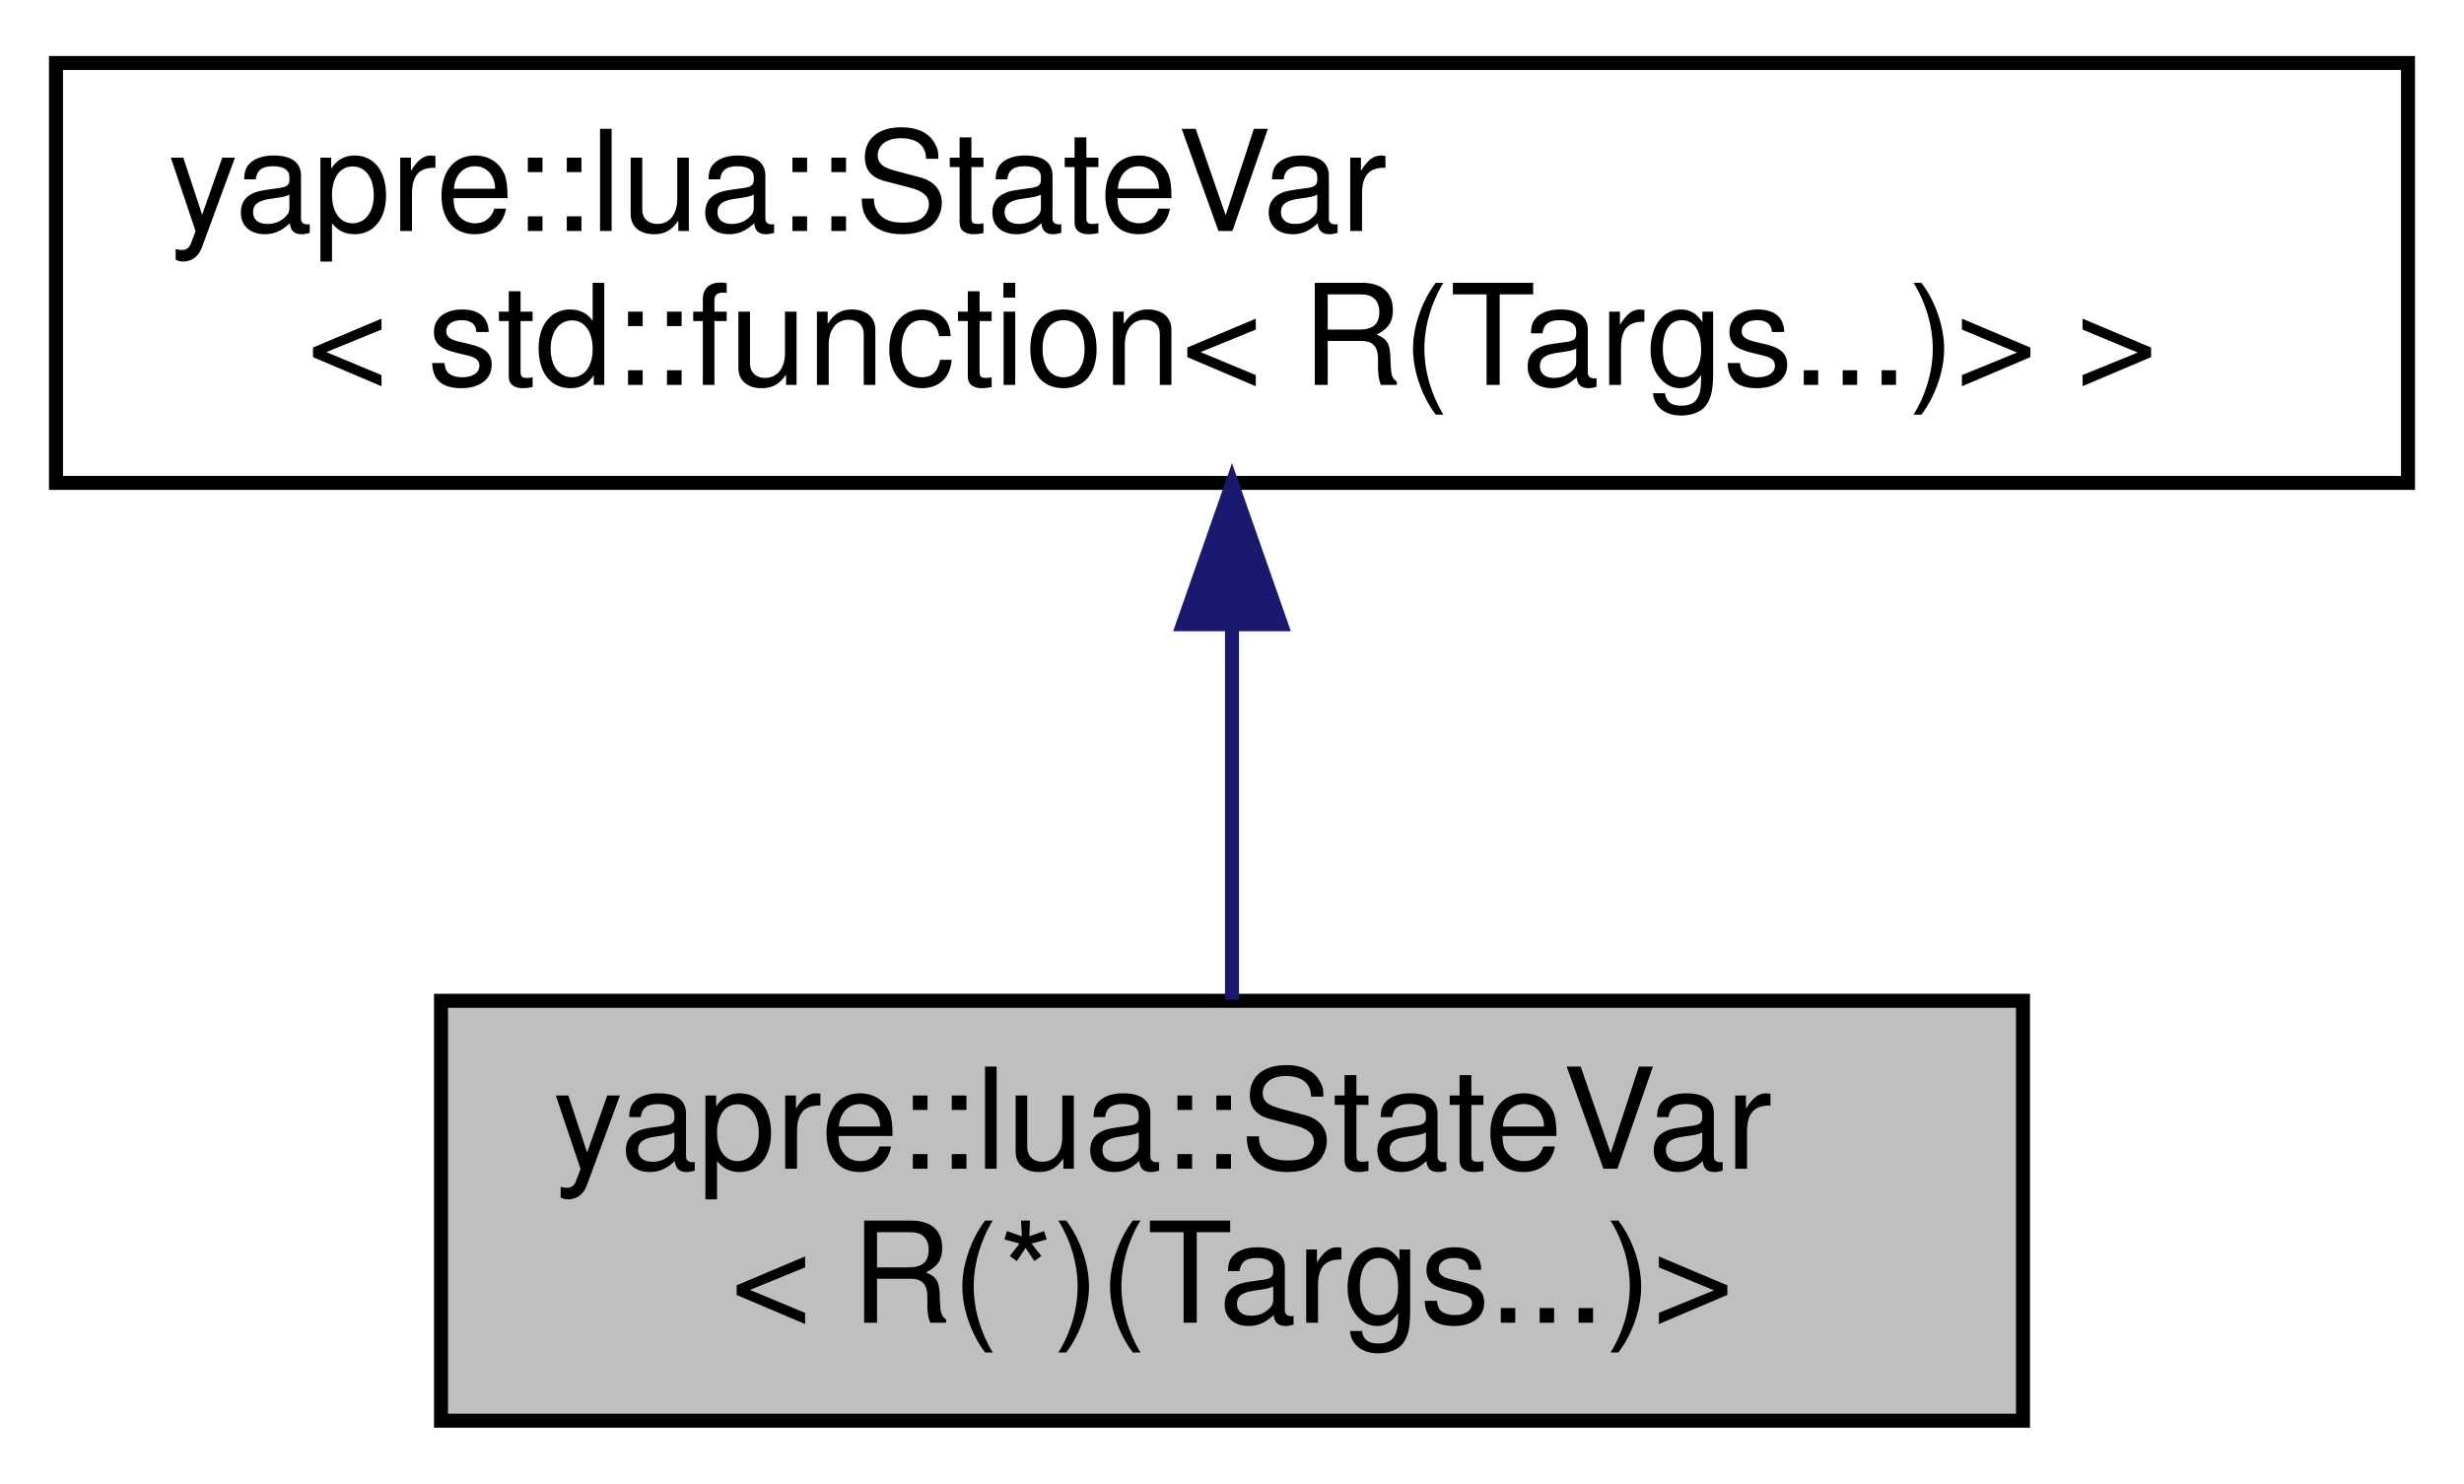
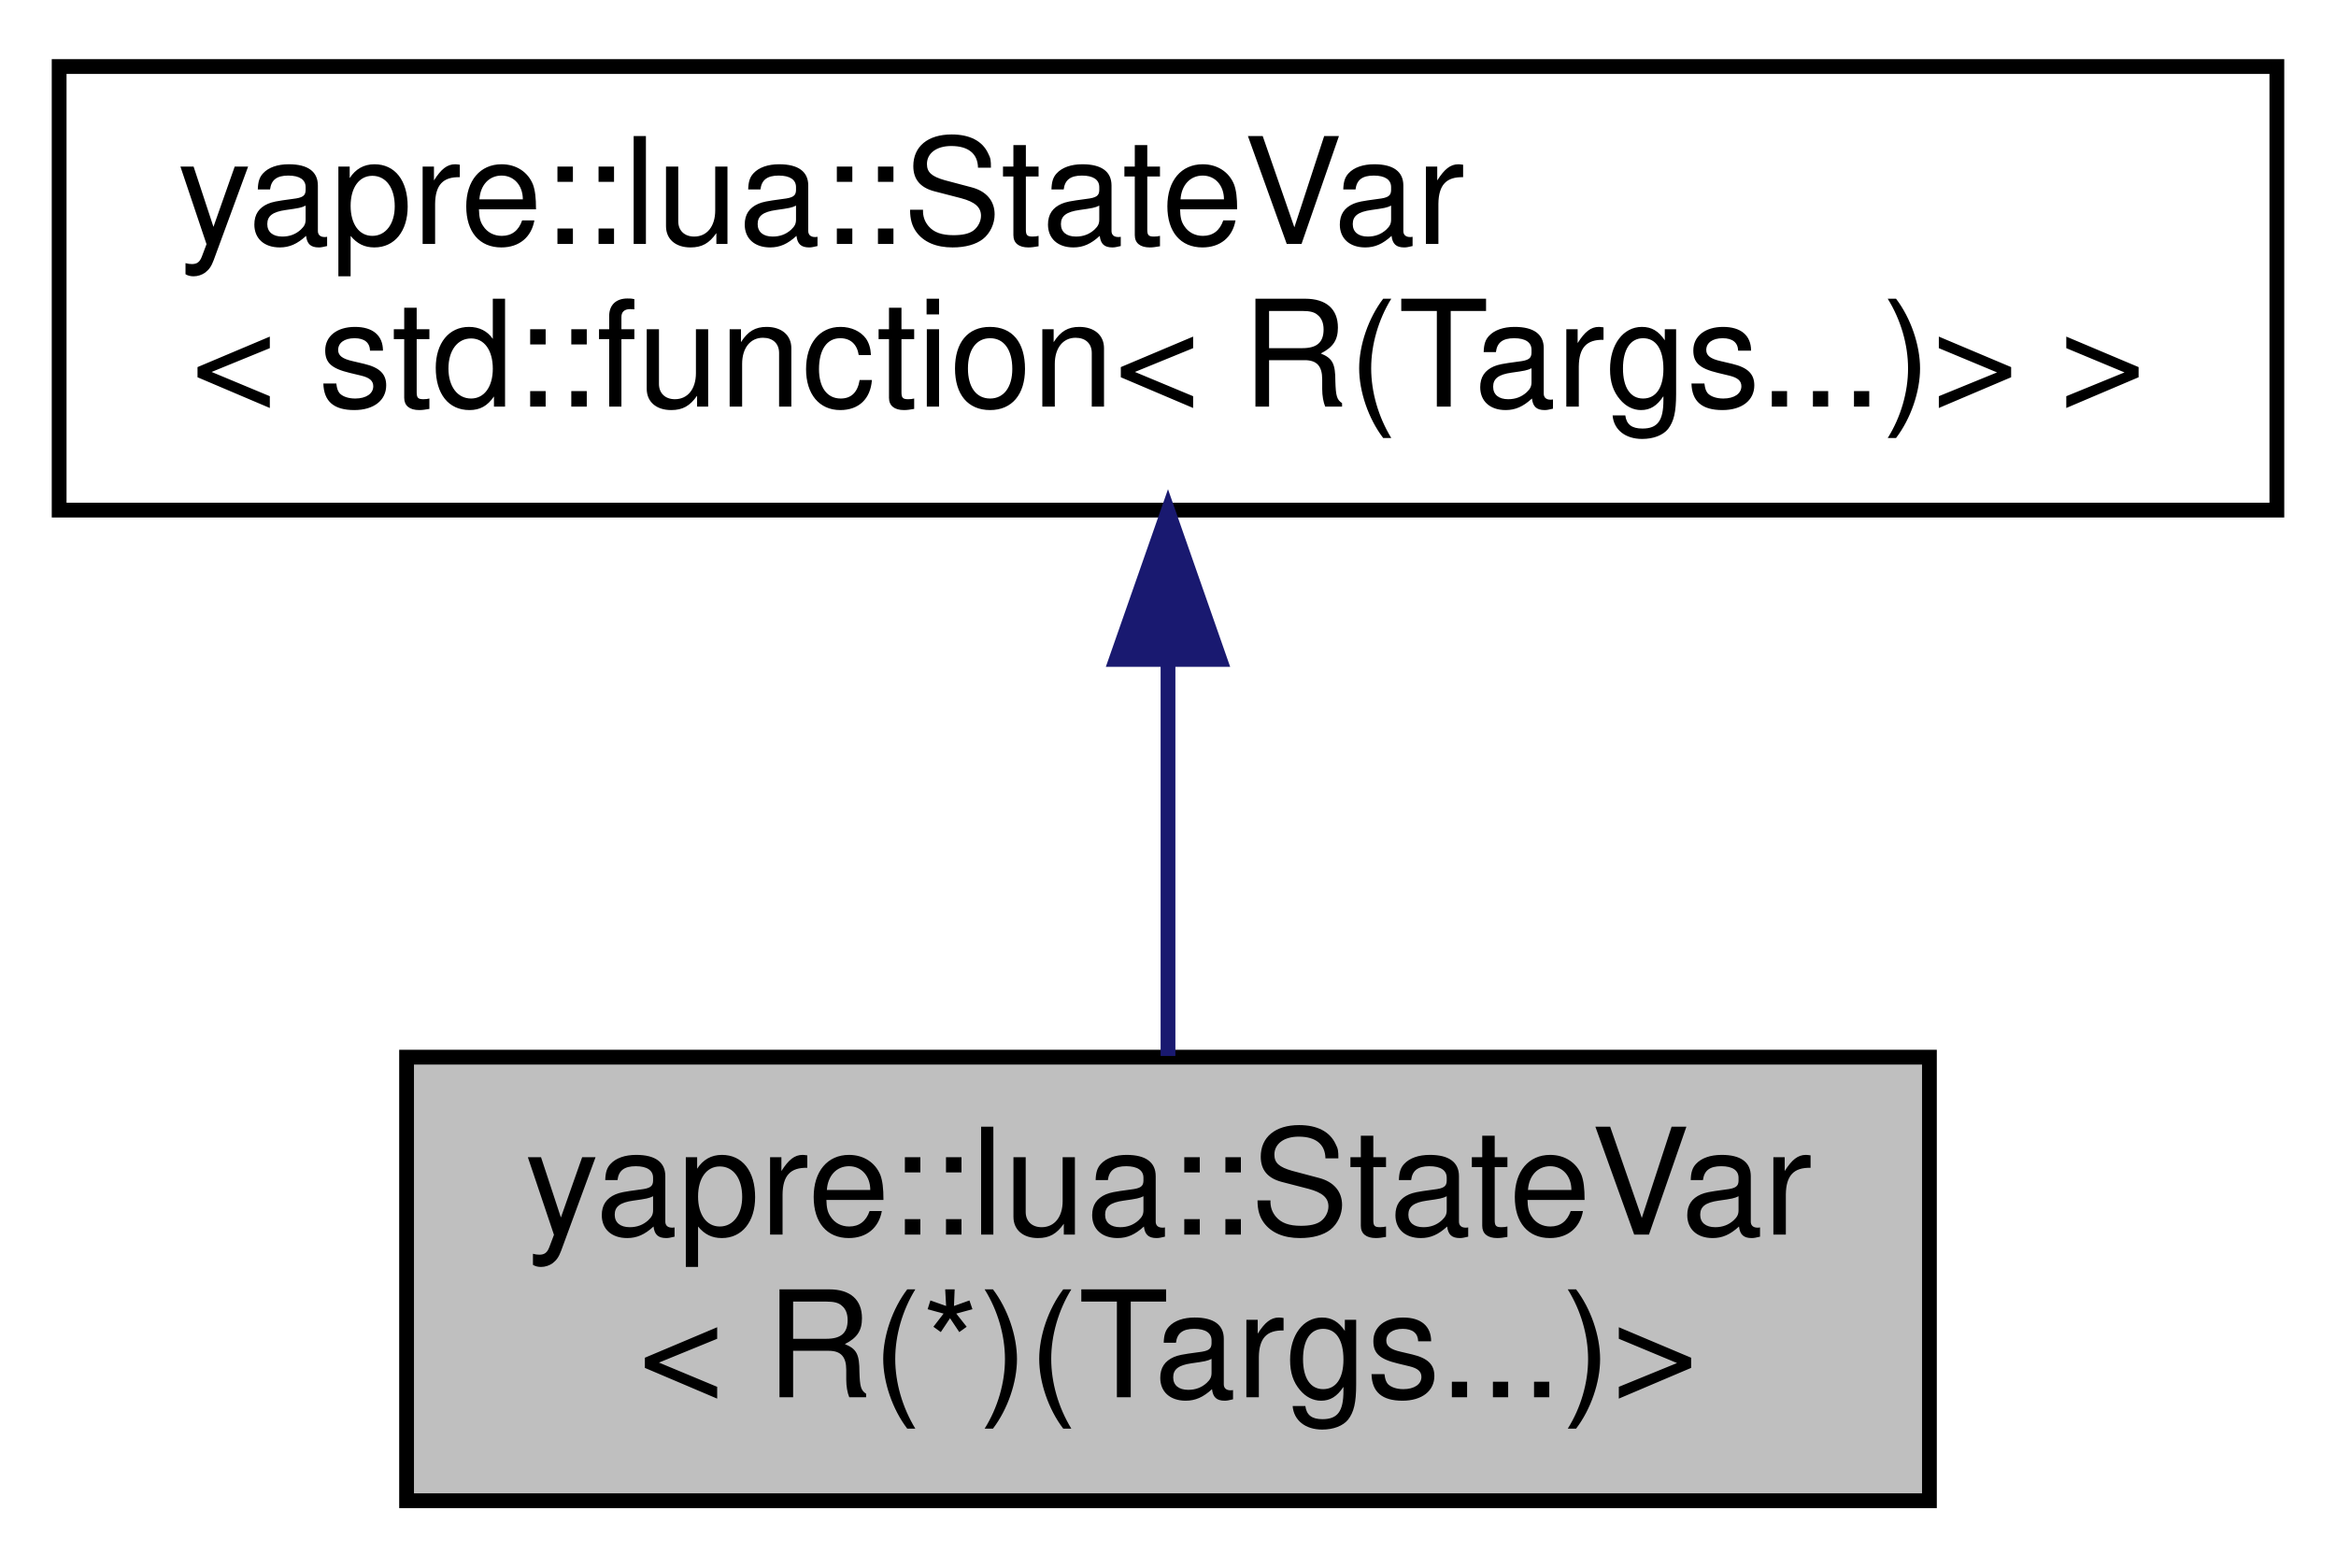
- <svg xmlns="http://www.w3.org/2000/svg" xmlns:xlink="http://www.w3.org/1999/xlink" width="176pt" height="106pt" viewBox="0.00 0.00 176.00 106.00">
+ <svg xmlns="http://www.w3.org/2000/svg" xmlns:xlink="http://www.w3.org/1999/xlink" width="158pt" height="106pt" viewBox="0.00 0.00 158.00 106.00">
  <g id="graph0" class="graph" transform="scale(1 1) rotate(0) translate(4 102)">
    <g id="node1" class="node">
      <g id="a_node1">
        <a xlink:title=" ">
-           <polygon fill="#bfbfbf" stroke="black" points="27.5,-0.5 27.5,-30.5 140.5,-30.5 140.5,-0.5 27.5,-0.5" />
-           <text text-anchor="start" x="35.5" y="-18.5" font-family="Helvetica,sans-Serif" font-size="10.00">yapre::lua::StateVar</text>
-           <text text-anchor="middle" x="84" y="-7.5" font-family="Helvetica,sans-Serif" font-size="10.00">&lt; R(*)(Targs...)&gt;</text>
+           <polygon fill="#bfbfbf" stroke="black" points="23.5,-0.5 23.5,-30.5 126.5,-30.5 126.5,-0.5 23.5,-0.5" />
+           <text text-anchor="start" x="31.5" y="-18.5" font-family="Helvetica,sans-Serif" font-size="10.00">yapre::lua::StateVar</text>
+           <text text-anchor="middle" x="75" y="-7.5" font-family="Helvetica,sans-Serif" font-size="10.00">&lt; R(*)(Targs...)&gt;</text>
        </a>
      </g>
    </g>
    <g id="node2" class="node">
      <g id="a_node2">
        <a xlink:href="structyapre_1_1lua_1_1_state_var_3_01std_1_1function_3_01_r_07_targs_8_8_8_08_4_01_4.html" target="_top" xlink:title=" ">
-           <polygon fill="none" stroke="black" points="0,-67.5 0,-97.5 168,-97.5 168,-67.5 0,-67.5" />
+           <polygon fill="none" stroke="black" points="0,-67.5 0,-97.5 150,-97.5 150,-67.5 0,-67.5" />
          <text text-anchor="start" x="8" y="-85.5" font-family="Helvetica,sans-Serif" font-size="10.00">yapre::lua::StateVar</text>
-           <text text-anchor="middle" x="84" y="-74.5" font-family="Helvetica,sans-Serif" font-size="10.00">&lt; std::function&lt; R(Targs...)&gt; &gt;</text>
+           <text text-anchor="middle" x="75" y="-74.5" font-family="Helvetica,sans-Serif" font-size="10.00">&lt; std::function&lt; R(Targs...)&gt; &gt;</text>
        </a>
      </g>
    </g>
    <g id="edge1" class="edge">
-       <path fill="none" stroke="midnightblue" d="M84,-57.11C84,-48.15 84,-38.32 84,-30.58" />
-       <polygon fill="midnightblue" stroke="midnightblue" points="80.5,-57.4 84,-67.4 87.5,-57.4 80.5,-57.4" />
+       <path fill="none" stroke="midnightblue" d="M75,-57.11C75,-48.15 75,-38.32 75,-30.58" />
+       <polygon fill="midnightblue" stroke="midnightblue" points="71.5,-57.4 75,-67.4 78.5,-57.4 71.5,-57.4" />
    </g>
  </g>
</svg>
